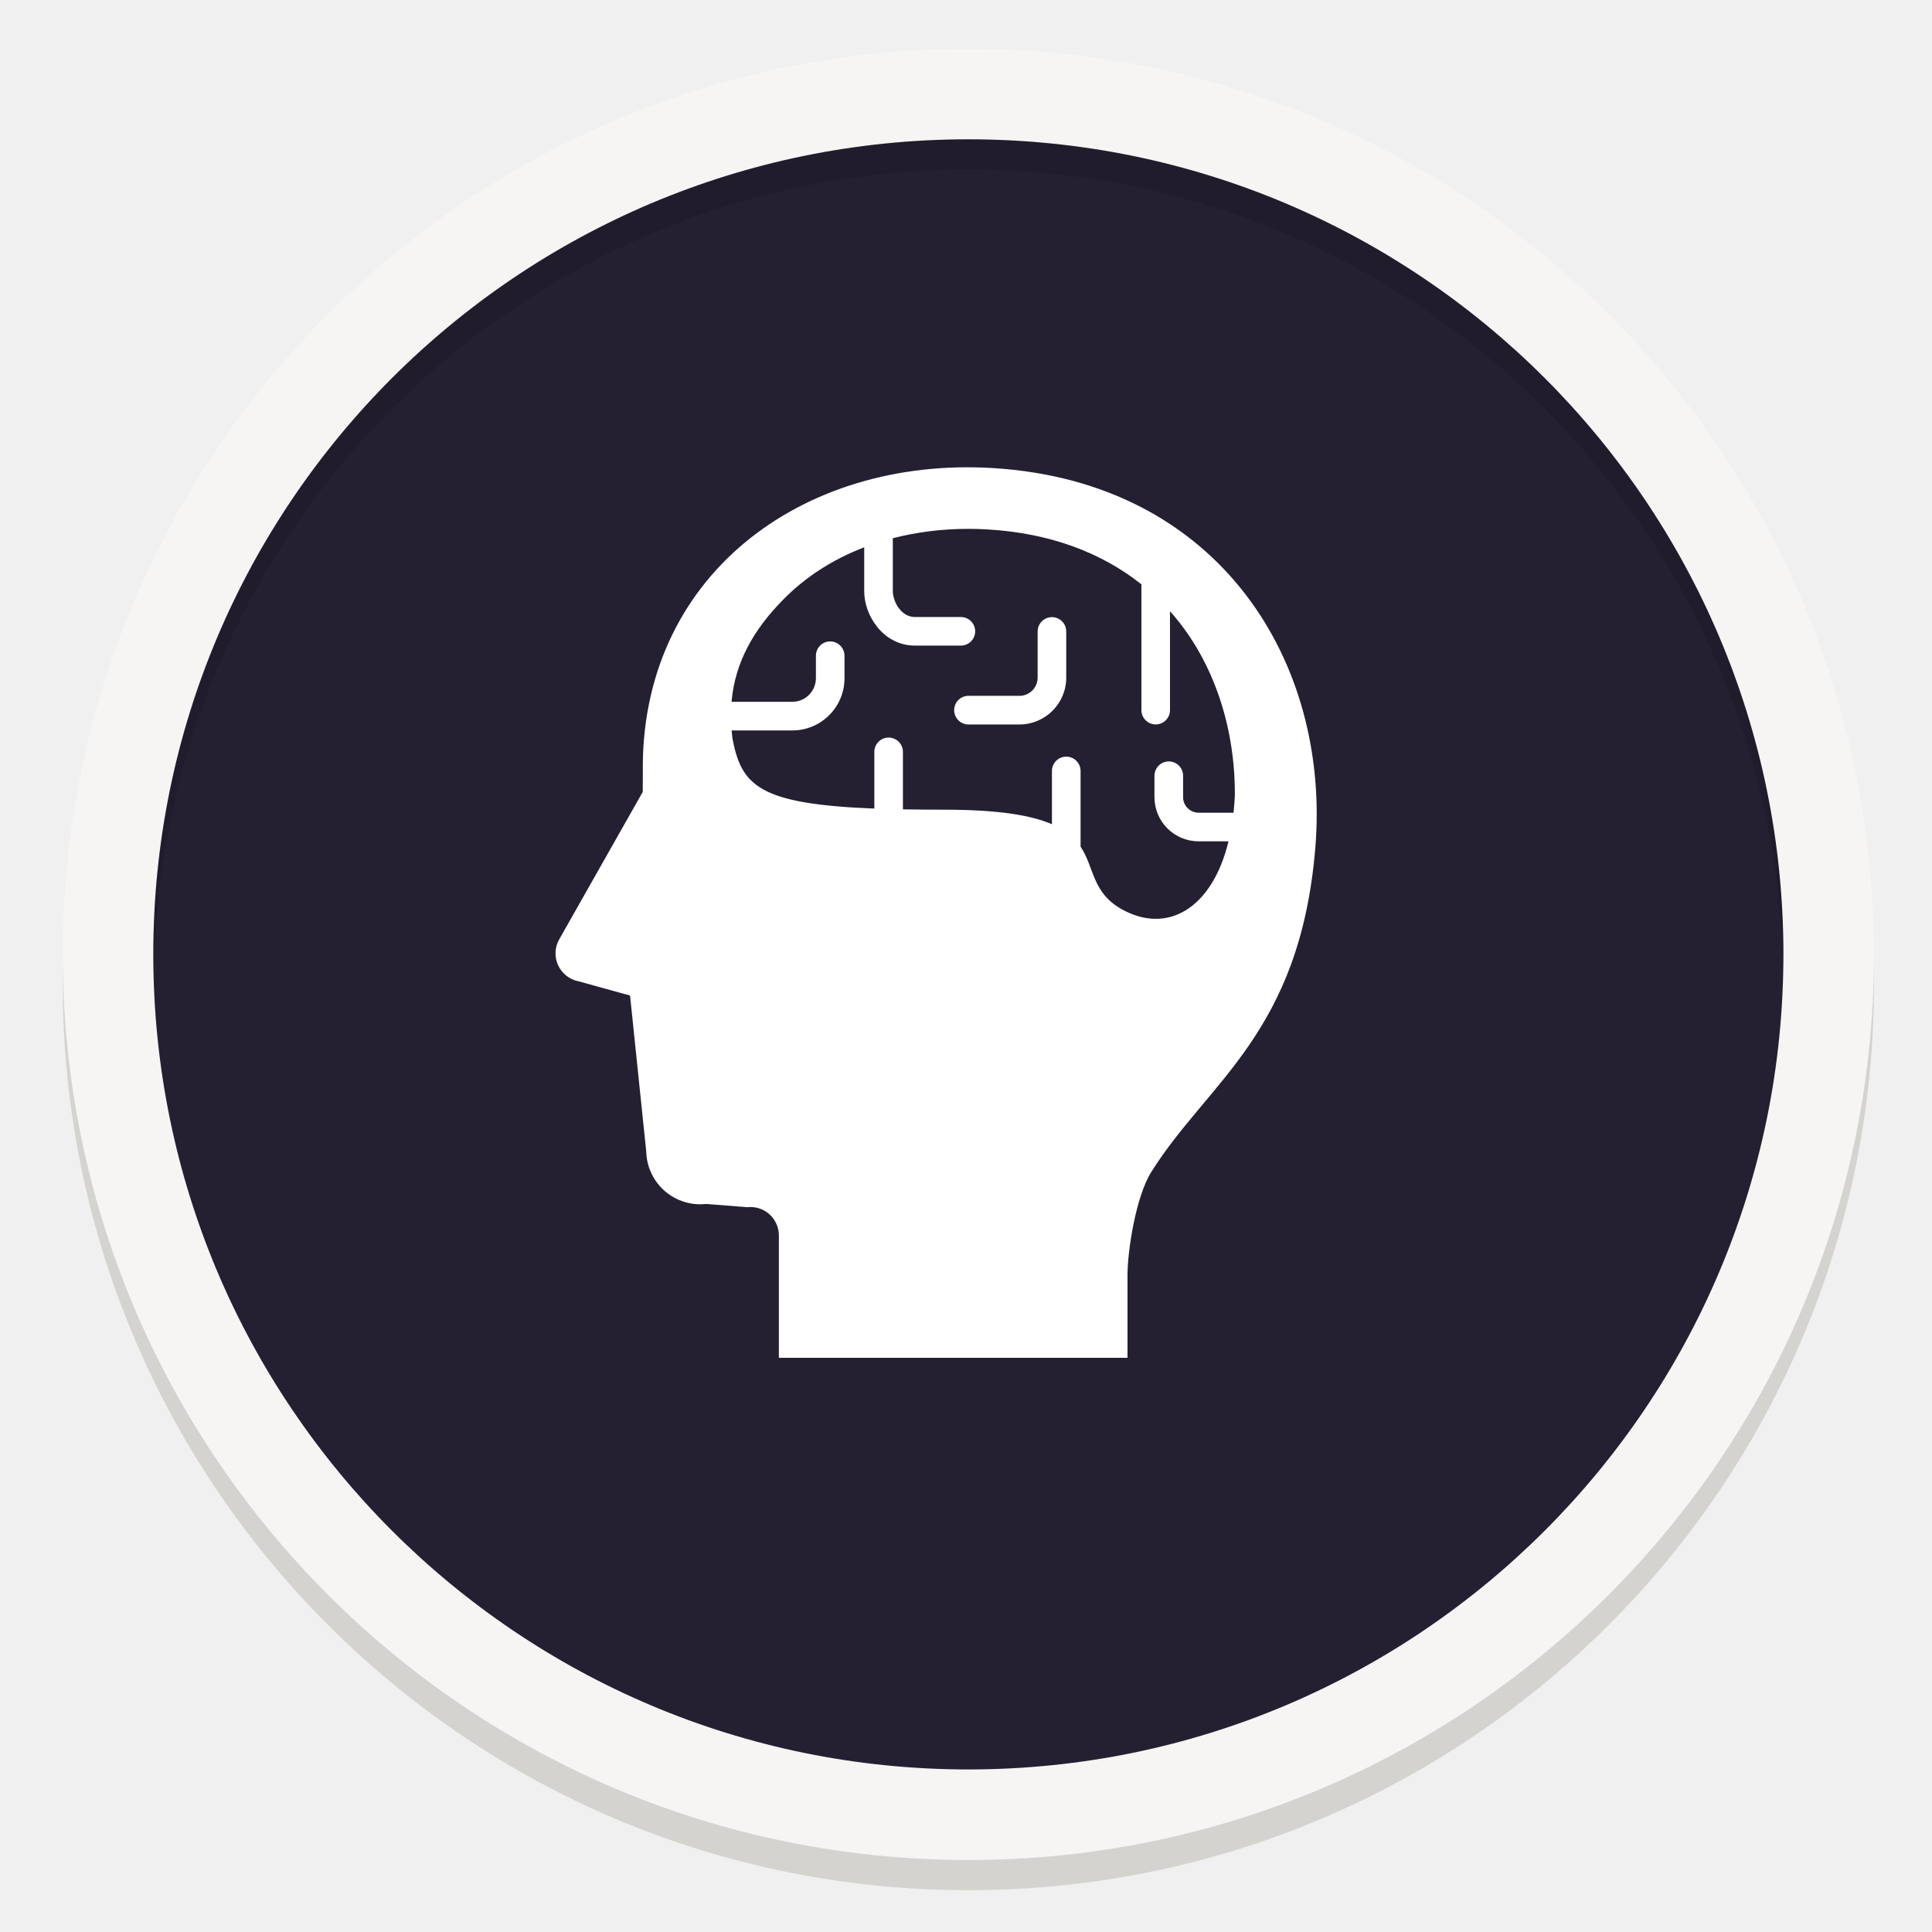
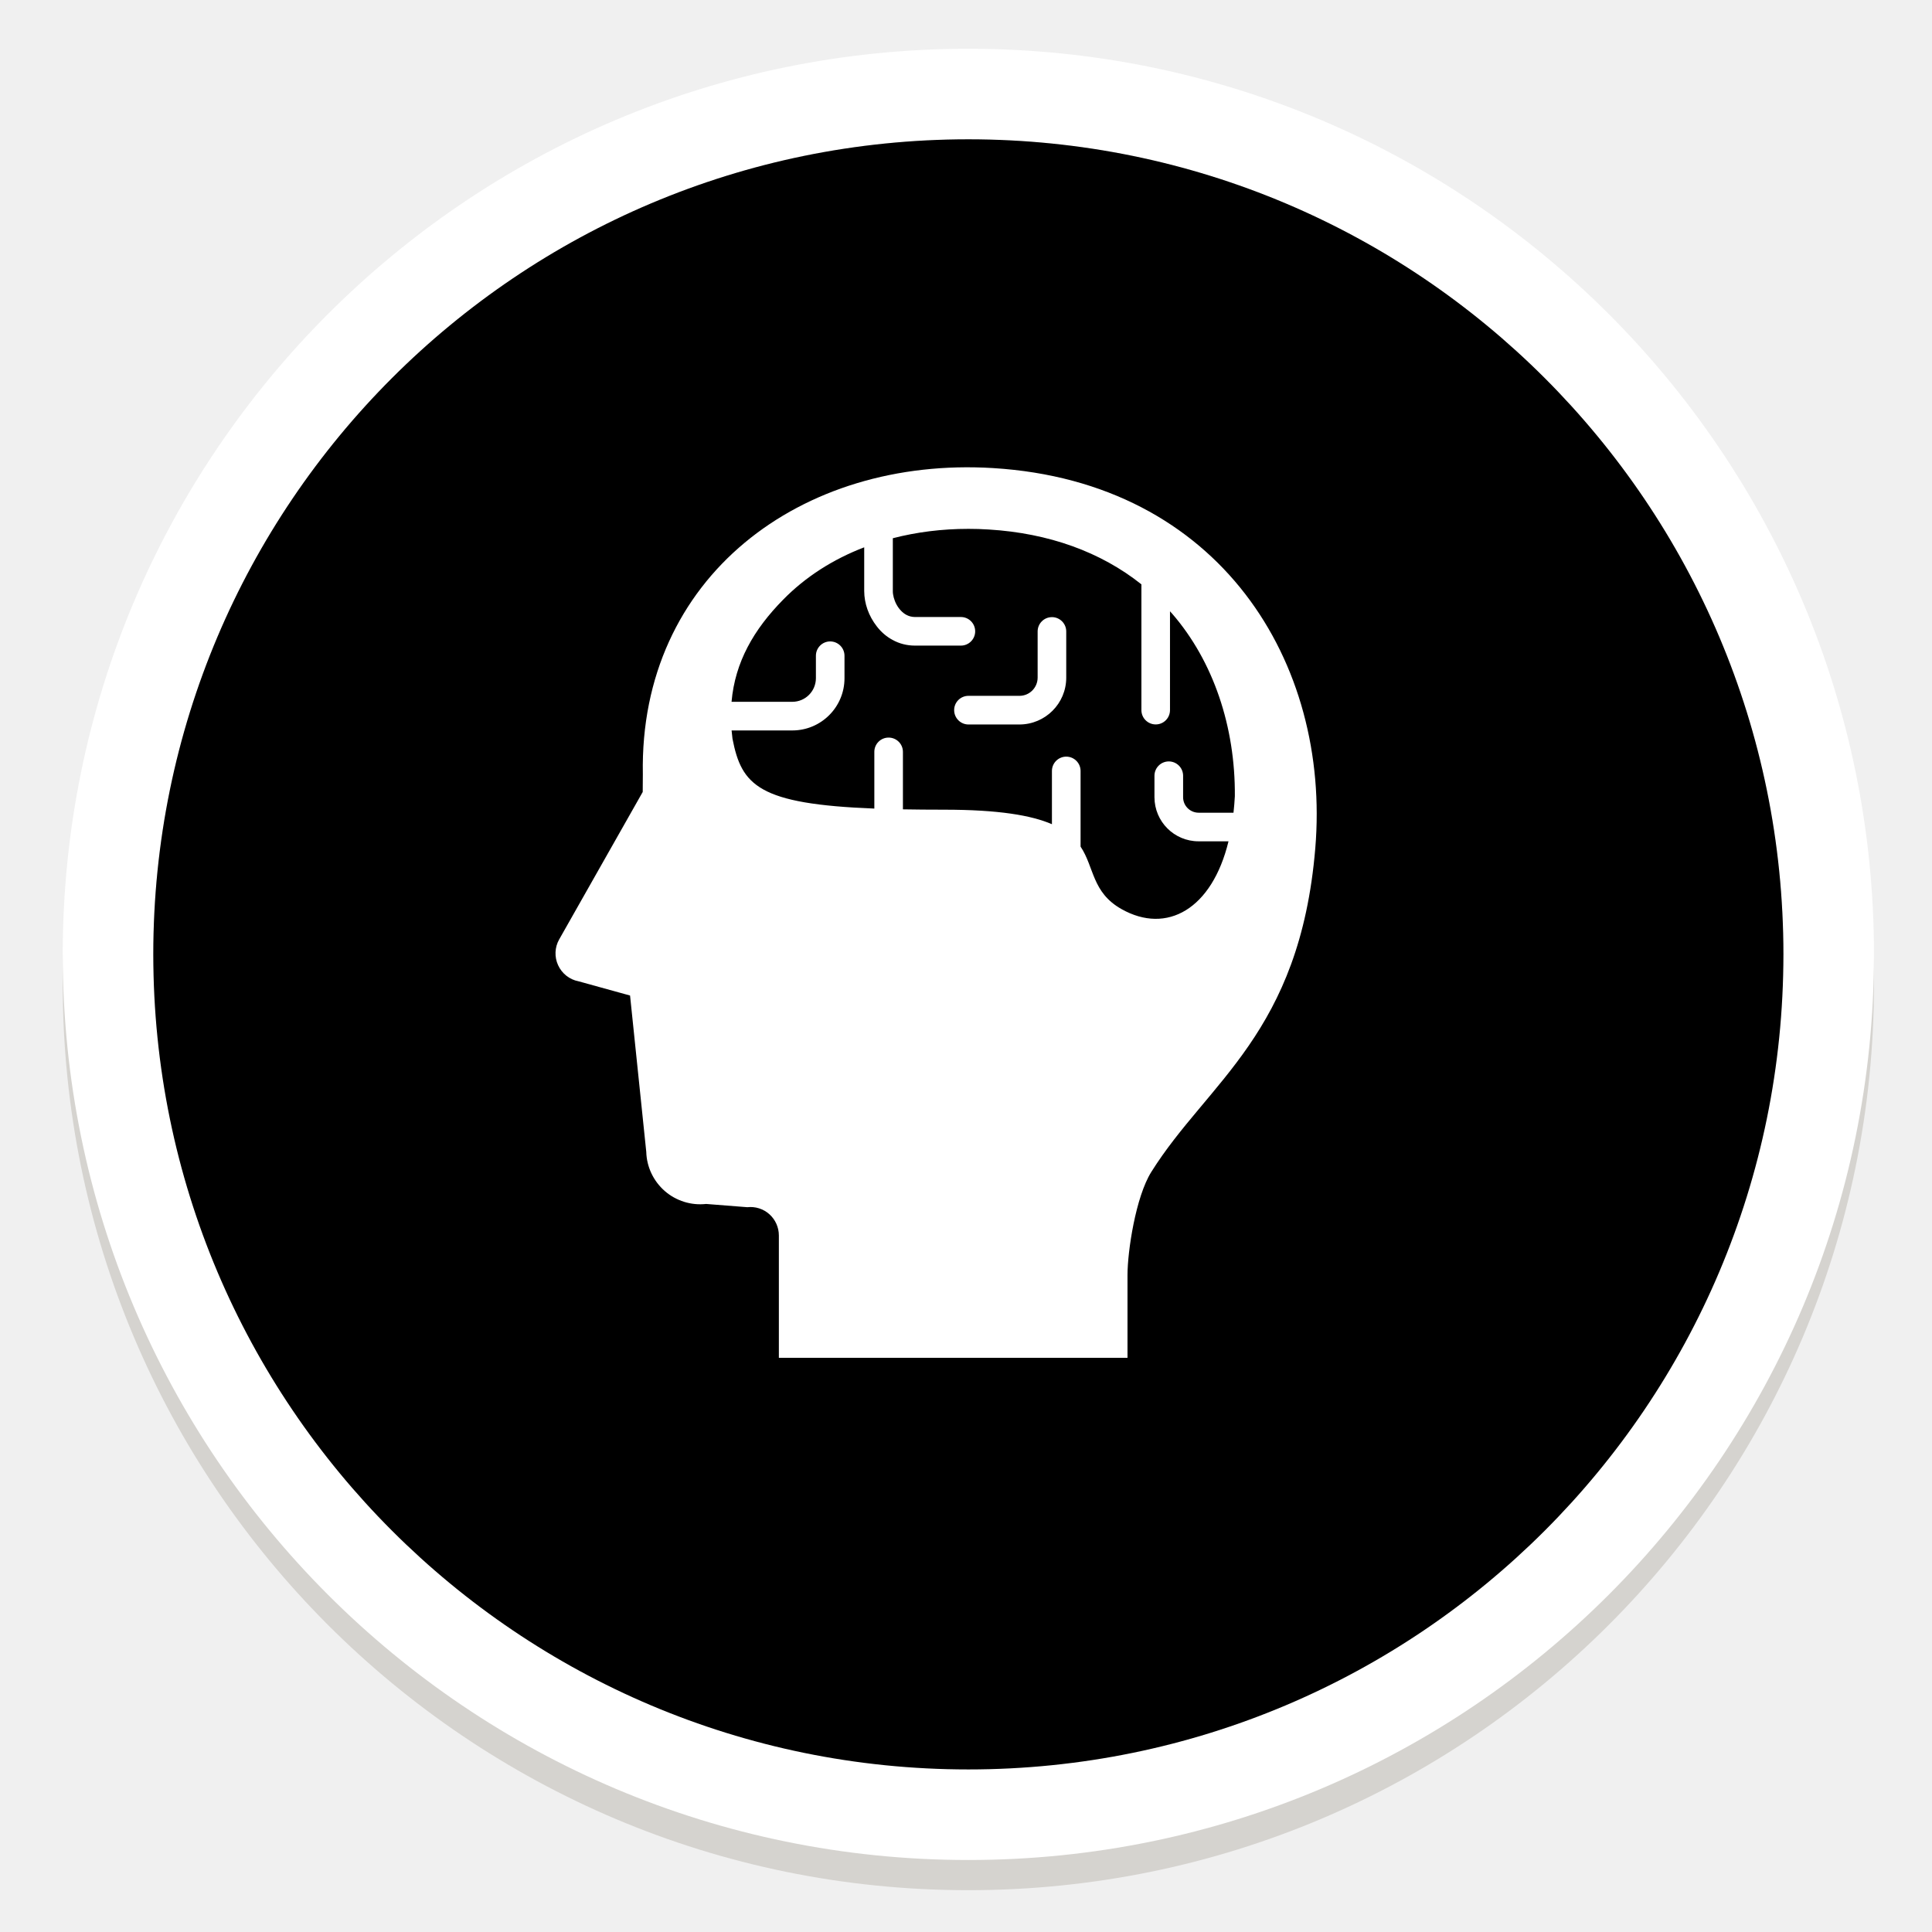
<svg xmlns="http://www.w3.org/2000/svg" height="128px" viewBox="0 0 128 128" width="128px">
  <filter id="a" height="100%" width="100%" x="0%" y="0%">
    <feColorMatrix color-interpolation-filters="sRGB" values="0 0 0 0 1 0 0 0 0 1 0 0 0 0 1 0 0 0 1 0" />
  </filter>
  <mask id="b">
    <g filter="url(#a)">
      <rect fill-opacity="0.1" height="153.6" width="153.6" x="-12.8" y="-12.8" />
    </g>
  </mask>
  <clipPath id="c">
    <rect height="152" width="192" />
  </clipPath>
  <path d="m 124.156 65.23 c 0 33.137 -26.863 60 -60 60 s -60 -26.863 -60 -60 s 26.863 -60 60 -60 s 60 26.863 60 60 z m 0 0" fill="#d5d3cf" />
  <path d="m 64.156 7.23 c 30.93 0 56 25.07 56 56 v 2 c 0 30.926 -25.07 56 -56 56 c -30.926 0 -56 -25.074 -56 -56 v -2 c 0 -30.93 25.074 -56 56 -56 z m 0 0" fill="#d5d3cf" />
-   <path d="m 124.156 63.23 c 0 33.137 -26.863 60 -60 60 s -60 -26.863 -60 -60 s 26.863 -60 60 -60 s 60 26.863 60 60 z m 0 0" fill="#f6f5f4" />
-   <path d="m 118.156 63.23 c 0 29.824 -24.176 54 -54 54 s -54 -24.176 -54 -54 s 24.176 -54 54 -54 s 54 24.176 54 54 z m 0 0" fill="#241f31" />
+   <path d="m 124.156 63.23 c 0 33.137 -26.863 60 -60 60 s -60 -26.863 -60 -60 s 26.863 -60 60 -60 s 60 26.863 60 60 z m 0 0" fill="#ffffff" />
+   <path d="m 118.156 63.23 c 0 29.824 -24.176 54 -54 54 s -54 -24.176 -54 -54 s 24.176 -54 54 -54 s 54 24.176 54 54 z m 0 0" />
  <g mask="url(#b)">
    <g clip-path="url(#c)" transform="matrix(1 0 0 1 -8 -16)">
      <path d="m 72.156 25.23 c -29.824 0 -54 24.176 -54 54 c 0.012 0.391 0.023 0.781 0.043 1.172 c 0.453 -29.484 24.473 -53.152 53.957 -53.172 c 29.355 0.016 53.32 23.48 53.961 52.828 c 0.016 -0.277 0.027 -0.551 0.039 -0.828 c 0 -29.824 -24.176 -54 -54 -54 z m 0 0" />
    </g>
  </g>
  <g fill="#ffffff">
    <path d="m 65.801 31.012 c -12.734 -0.785 -23.453 7.227 -23.211 20.277 l -0.008 1.18 l -5.535 9.77 c -0.297 0.523 -0.324 1.16 -0.07 1.711 c 0.254 0.551 0.754 0.949 1.348 1.062 l 3.418 0.945 l 1.074 10.359 c 0.027 0.996 0.473 1.934 1.227 2.594 c 0.75 0.652 1.746 0.965 2.738 0.855 l 2.73 0.215 c 0.531 -0.059 1.066 0.109 1.465 0.469 c 0.398 0.359 0.625 0.871 0.625 1.406 v 8.102 h 23.098 s 0 -3.91 0 -5.484 c 0 -1.574 0.543 -5.176 1.574 -6.824 c 3.746 -5.984 9.84 -9.168 10.867 -21.449 c 1.027 -12.277 -6.301 -24.262 -21.34 -25.188 z m 15.918 22.832 c -1.133 0 -2.312 0 -2.312 0 c -0.566 -0.004 -1.023 -0.461 -1.023 -1.023 v -1.426 c 0 -0.523 -0.426 -0.949 -0.949 -0.949 c -0.523 0 -0.949 0.426 -0.949 0.949 v 1.426 c 0.004 1.613 1.309 2.918 2.922 2.918 h 1.984 c -1.09 4.492 -4.086 6.188 -7.094 4.488 c -1.961 -1.109 -1.793 -2.766 -2.707 -4.137 v -5.012 c 0 -0.523 -0.426 -0.949 -0.949 -0.949 s -0.949 0.426 -0.949 0.949 v 3.527 c -1.359 -0.586 -3.527 -0.961 -7.145 -0.961 c -0.98 0 -1.883 -0.008 -2.727 -0.023 v -3.809 c 0 -0.523 -0.426 -0.945 -0.949 -0.945 c -0.523 0 -0.945 0.422 -0.945 0.945 v 3.758 c -7.668 -0.297 -8.797 -1.531 -9.398 -4.629 c -0.023 -0.184 -0.043 -0.367 -0.059 -0.547 h 4.023 c 1.91 0 3.457 -1.551 3.457 -3.457 v -1.492 c 0 -0.523 -0.426 -0.949 -0.949 -0.949 s -0.945 0.426 -0.945 0.949 v 1.492 c -0.004 0.859 -0.699 1.559 -1.562 1.559 h -4.027 c 0.23 -2.637 1.477 -4.793 3.414 -6.762 c 1.48 -1.512 3.305 -2.68 5.375 -3.473 v 2.898 c 0.004 0.816 0.289 1.645 0.84 2.348 c 0.273 0.352 0.621 0.668 1.051 0.895 c 0.422 0.234 0.93 0.371 1.469 0.371 h 3.047 c 0.523 0 0.945 -0.426 0.945 -0.945 c 0 -0.523 -0.422 -0.949 -0.945 -0.949 c 0 0 -1.523 0 -3.047 0 c -0.223 -0.004 -0.402 -0.055 -0.57 -0.145 c -0.25 -0.133 -0.484 -0.379 -0.648 -0.68 c -0.164 -0.301 -0.25 -0.648 -0.246 -0.895 c 0 -0.559 0 -2.086 0 -3.5 c 1.574 -0.406 3.25 -0.621 5.004 -0.621 c 0.445 0 0.898 0.012 1.352 0.043 c 3.977 0.242 7.418 1.488 10.113 3.633 v 8.332 c 0 0.527 0.426 0.949 0.949 0.949 c 0.523 0 0.945 -0.422 0.945 -0.949 v -6.547 c 0.051 0.059 0.105 0.113 0.152 0.168 c 2.719 3.145 4.18 7.48 4.145 12.082 c -0.02 0.379 -0.051 0.738 -0.09 1.094 z m 0 0" />
    <path d="m 69.691 40.887 c -0.523 0 -0.945 0.426 -0.945 0.949 v 3.062 c -0.004 0.664 -0.539 1.203 -1.203 1.203 h -3.379 c -0.523 0 -0.949 0.422 -0.949 0.945 c 0 0.527 0.426 0.953 0.949 0.953 h 3.379 c 1.711 -0.004 3.098 -1.391 3.098 -3.102 v -3.062 c 0 -0.523 -0.426 -0.949 -0.949 -0.949 z m 0 0" />
  </g>
</svg>
